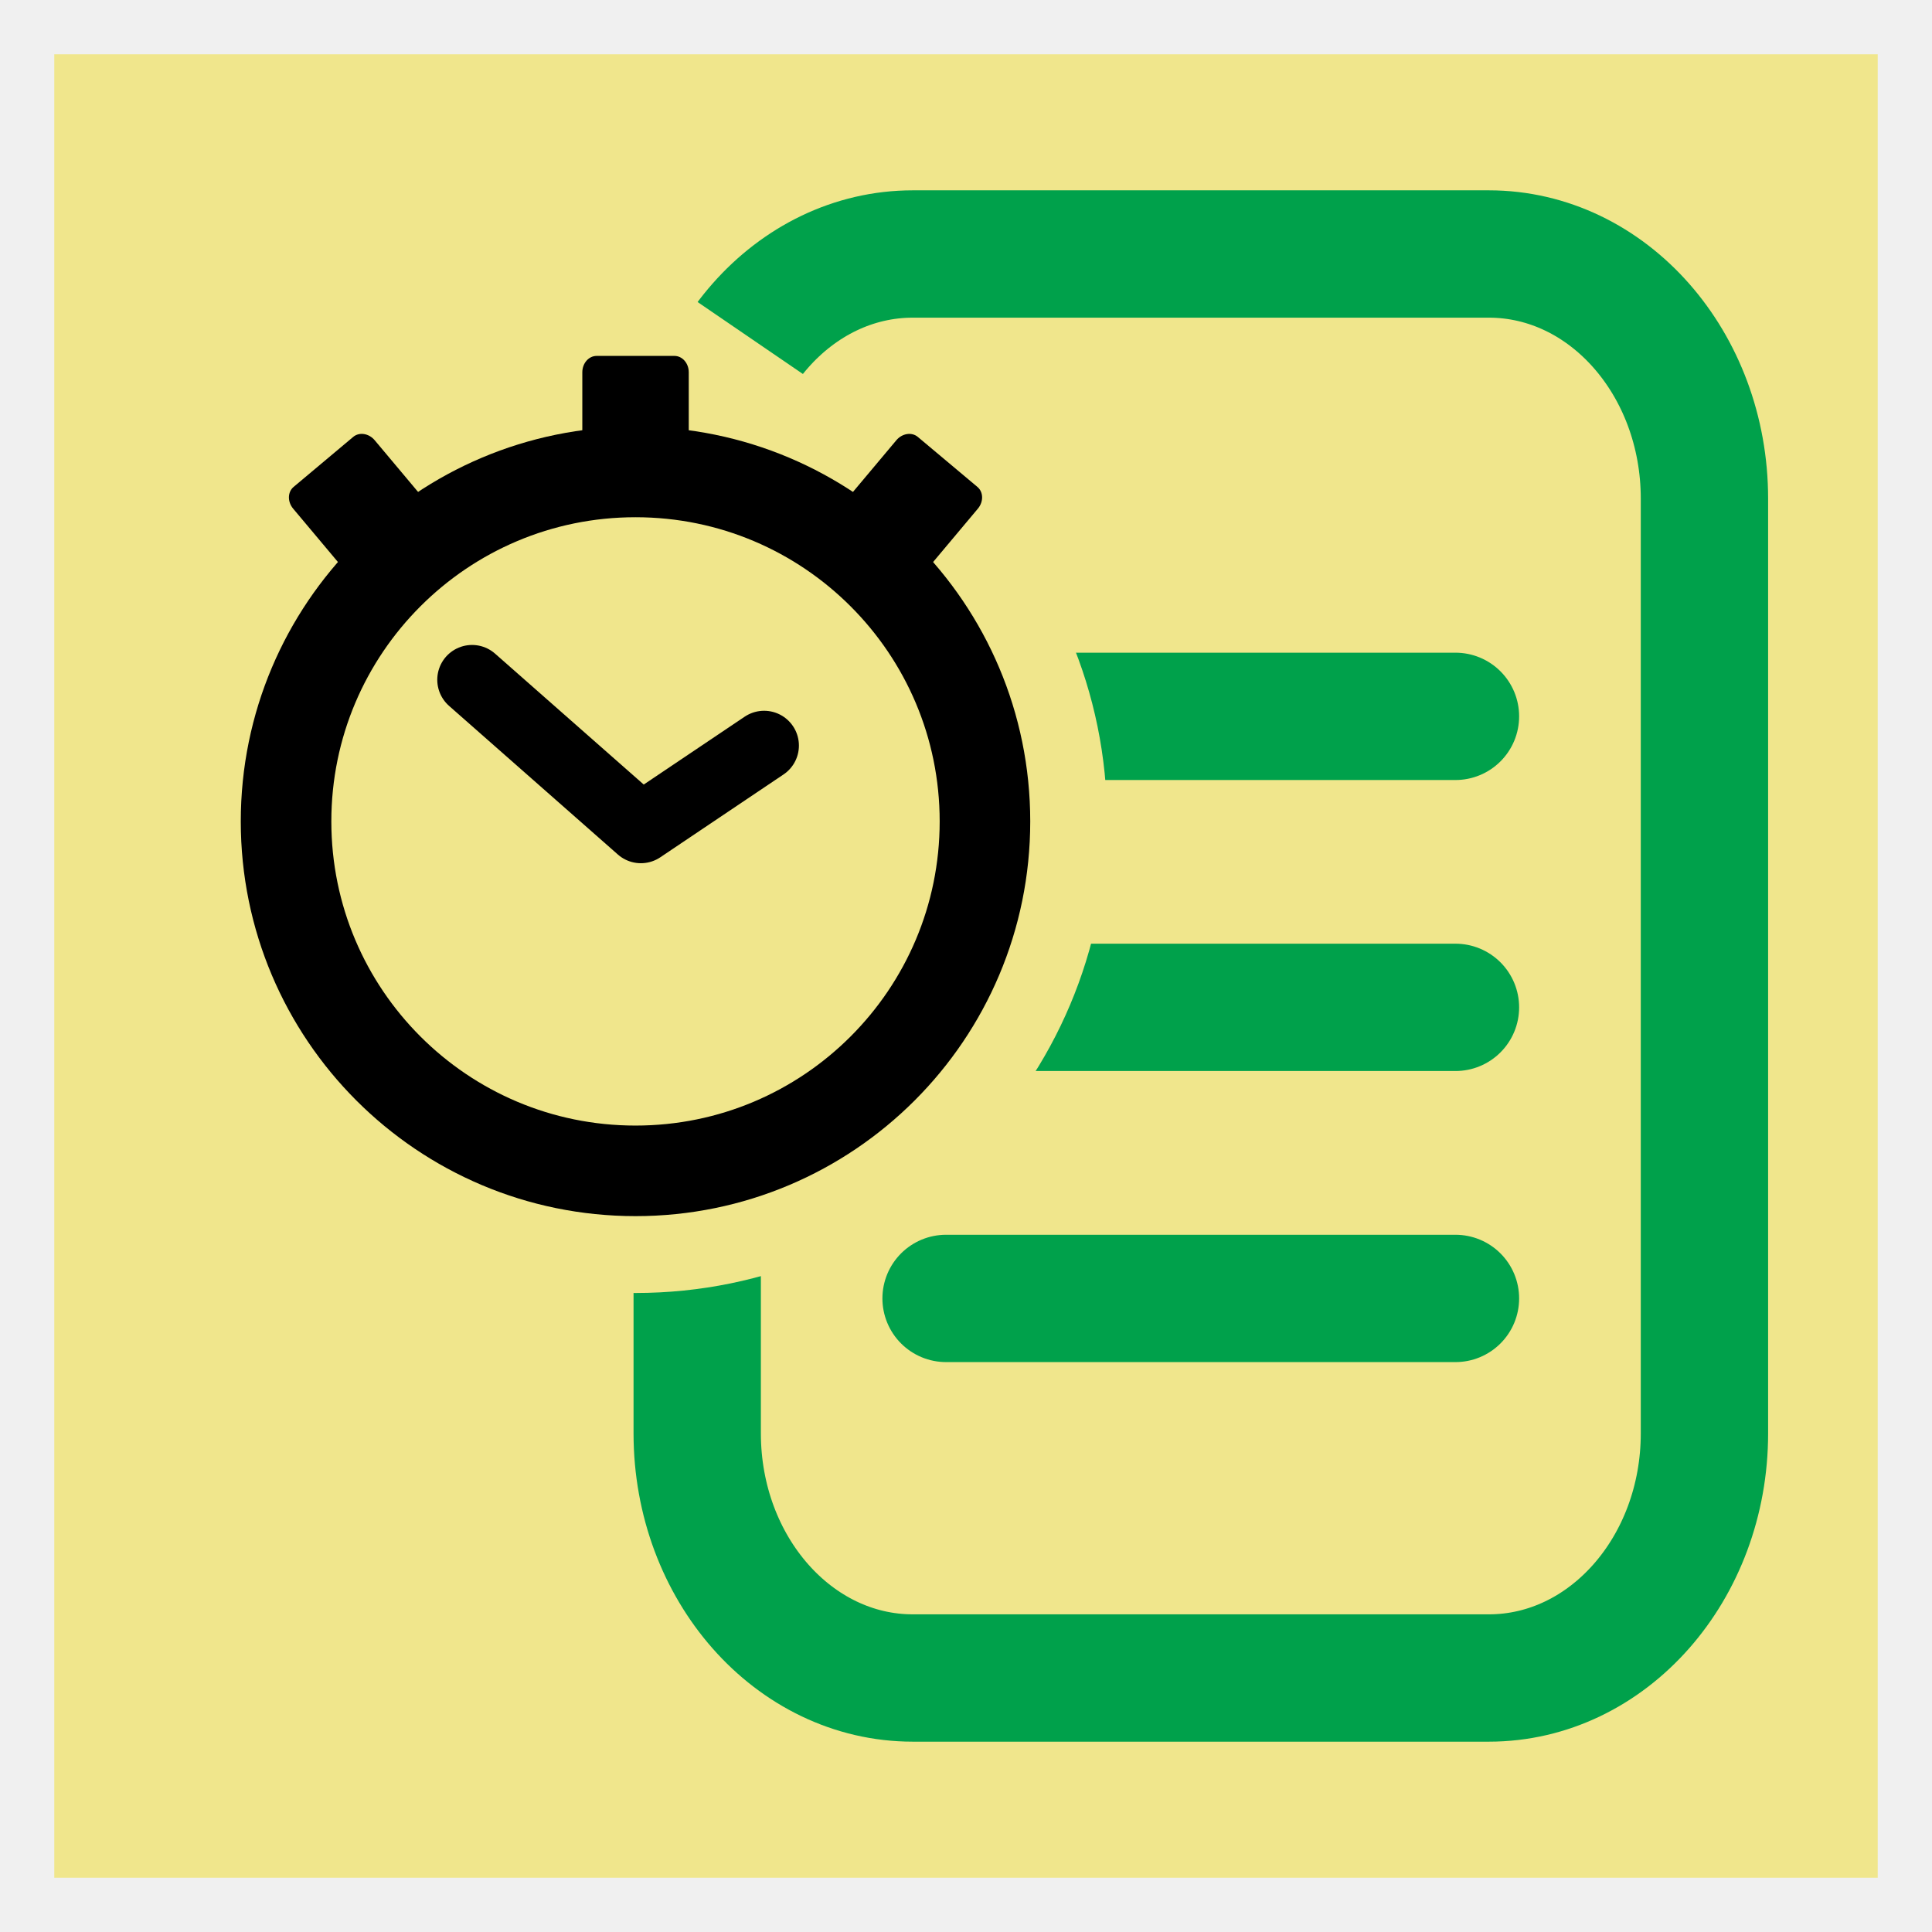
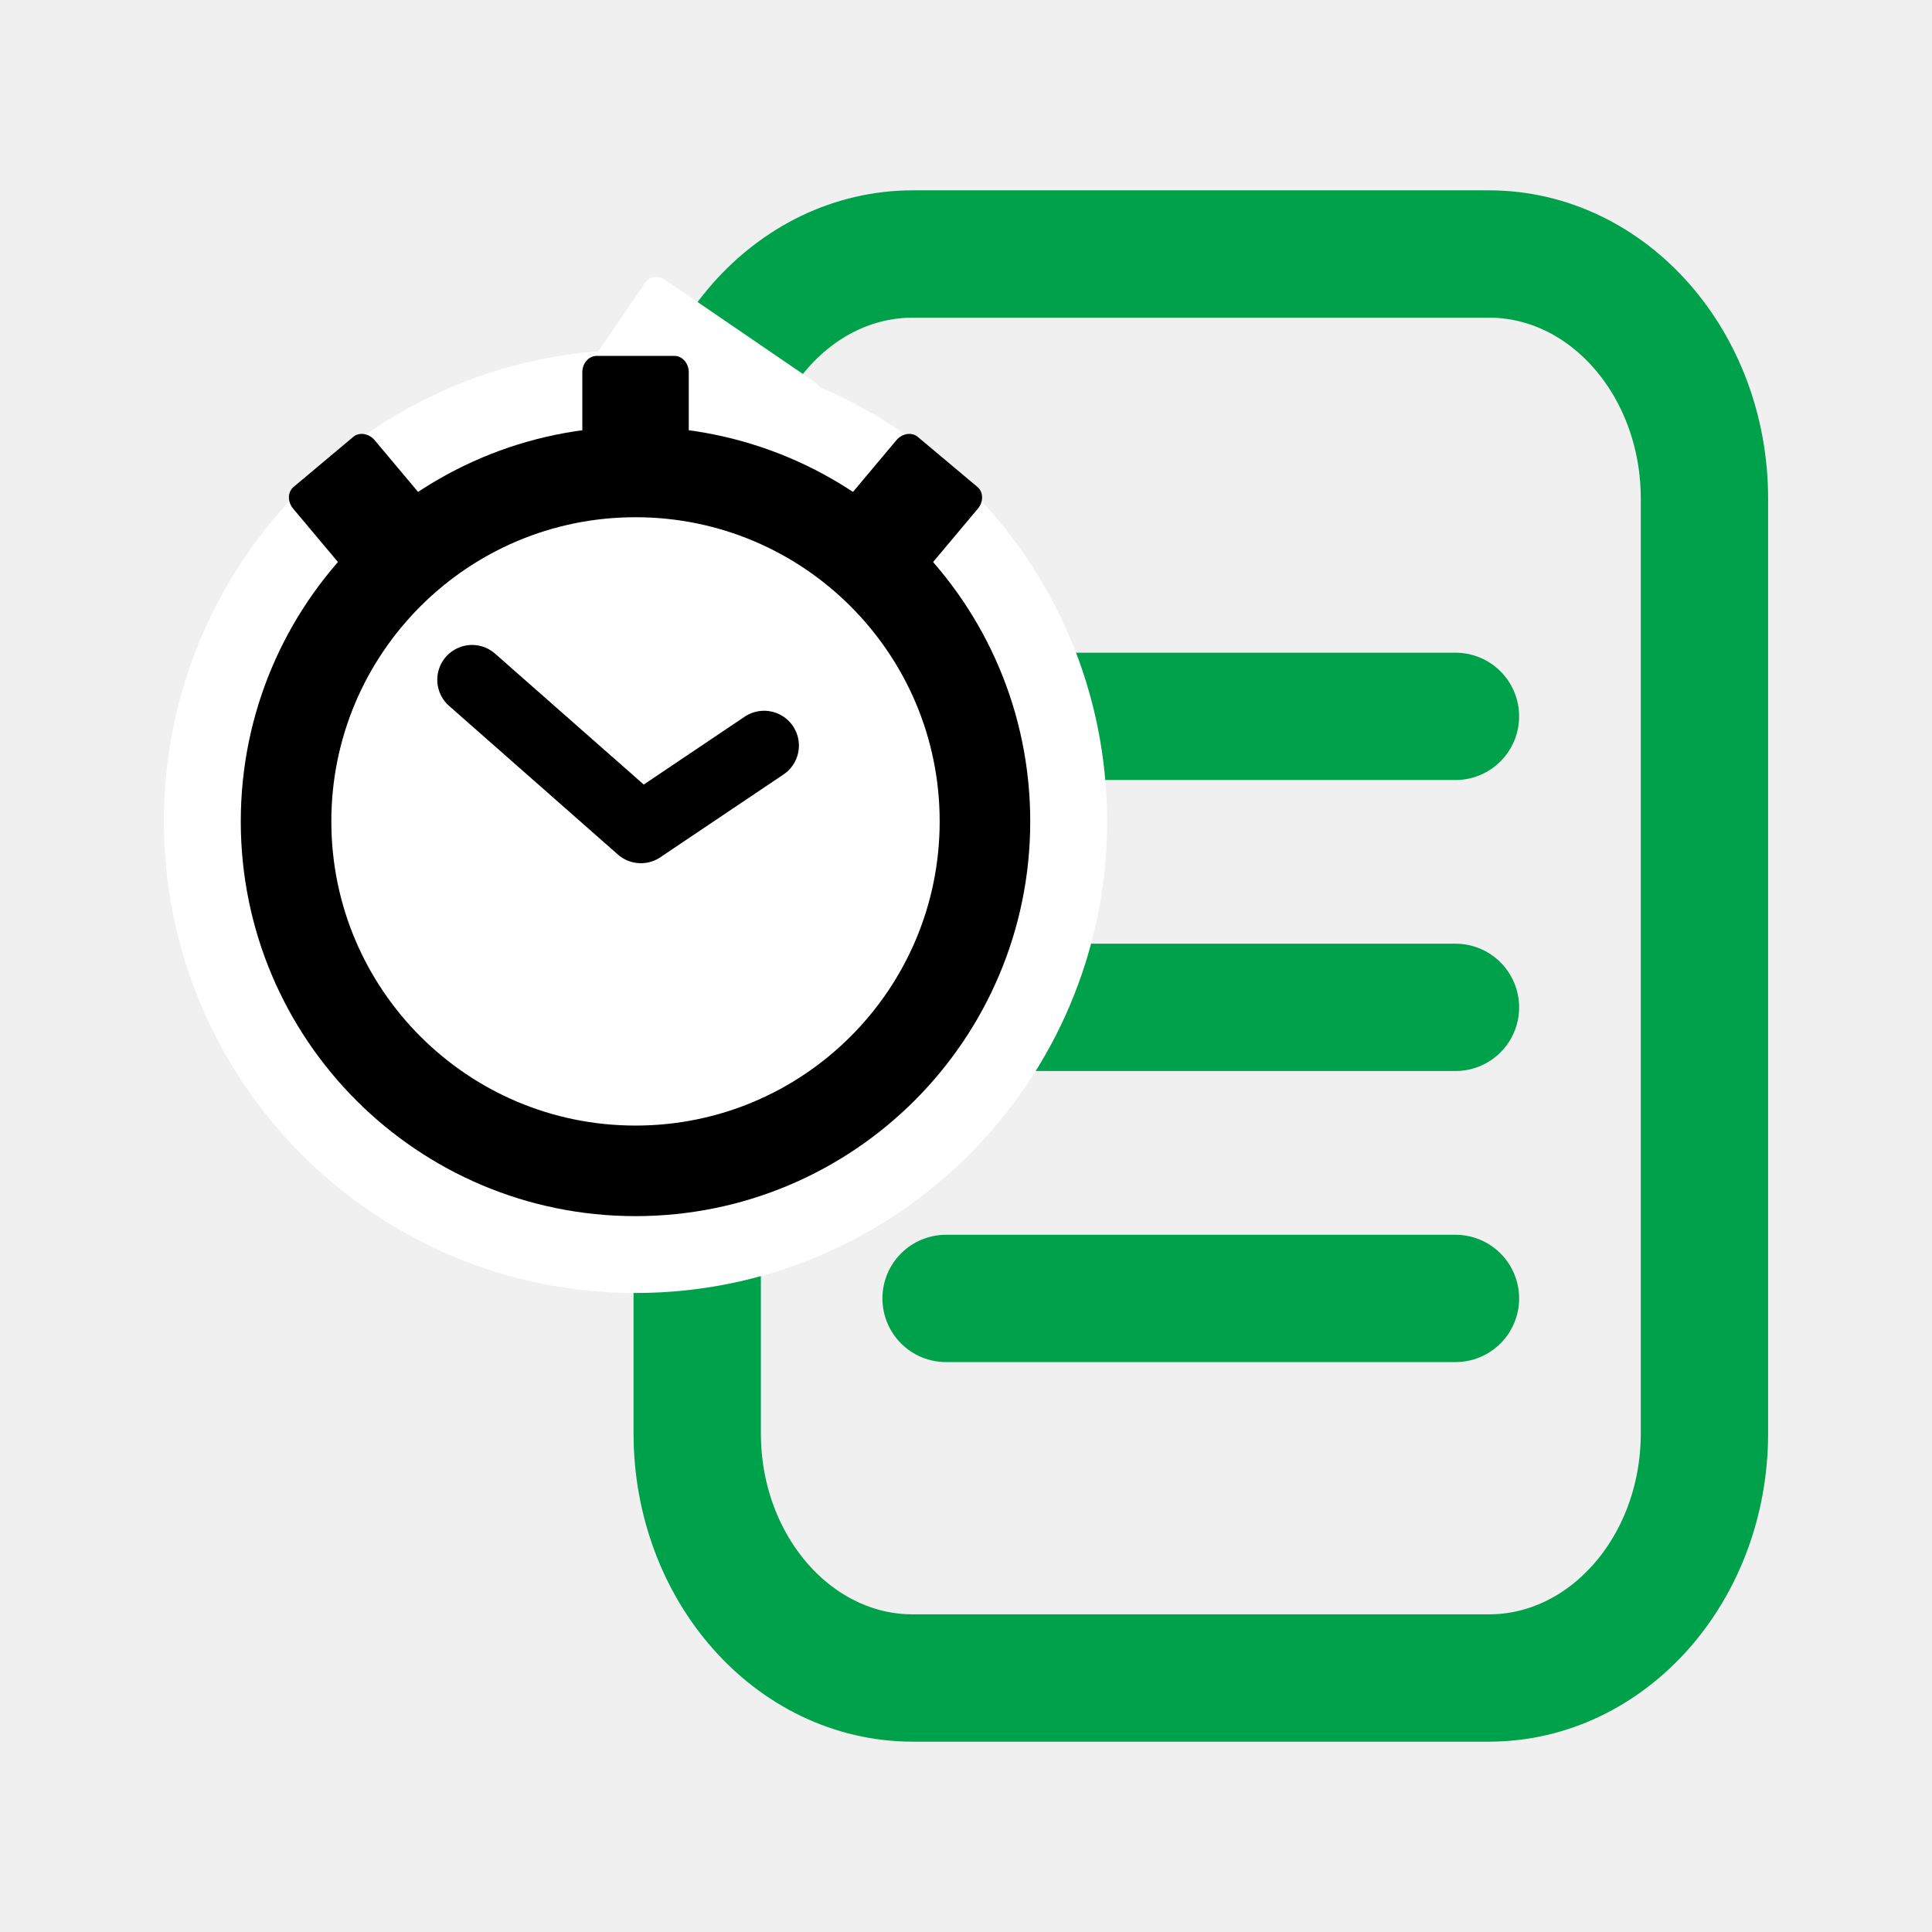
<svg xmlns="http://www.w3.org/2000/svg" id="svg12" enable-background="new 0 0 32 32" version="1.1" viewBox="0 0 32 32" xml:space="preserve">
-   <rect id="rect828-6" x=".899" y=".899" width="30.202" height="30.202" fill="#f0e68c" />
  <g id="g1081" fill="#fff" stroke="#00a14b">
    <rect id="rect828" x="11.548" y="4.207" width="16.683" height="23.586" rx="3.571" ry="4.053" fill="none" stroke-linecap="square" stroke-width="2.109" />
    <path id="path844" d="m15.67 11.865h8.437" stroke-linecap="round" stroke-width="2.109" />
    <path id="path844-7" d="m15.67 16.685h8.437" stroke-linecap="round" stroke-width="2.109" />
    <path id="path844-5" d="m15.67 21.506h8.437" stroke-linecap="round" stroke-width="2.109" />
  </g>
  <g id="g1075">
-     <circle id="path982" cx="10.526" cy="13.605" r="7.811" fill="#f0e68c" style="font-variant-east_asian:normal" />
-     <rect id="rect1039" transform="rotate(34.357)" x="11.465" y="-2.391" width="3.491" height="3.39" rx=".237" ry=".224" fill="#f0e68c" style="font-variant-east_asian:normal" />
+     <circle id="path982" cx="10.526" cy="13.605" r="7.811" fill="#fff" style="font-variant-east_asian:normal" />
+     <rect id="rect1039" transform="rotate(34.357)" x="11.465" y="-2.391" width="3.491" height="3.39" rx=".237" ry=".224" fill="#fff" style="font-variant-east_asian:normal" />
    <circle id="circle4-3" cx="10.526" cy="13.605" r="5.788" fill="none" stroke="#000" stroke-linecap="round" stroke-width="1.5" />
    <path id="path931" d="m7.819 11.259 2.796 2.462 2.041-1.372" fill="none" stroke="#000" stroke-linecap="round" stroke-linejoin="round" stroke-width="1.153" />
    <rect id="rect984" x="9.645" y="5.895" width="1.763" height="1.898" rx=".237" ry=".271" />
    <g id="g1023" transform="translate(.47513 3.7001)">
      <rect id="rect984-0" transform="rotate(39.996)" x="13.318" y="-6.756" width="1.763" height="1.898" rx=".237" ry=".271" />
      <rect id="rect984-0-9" transform="matrix(-.76609 .64274 .64274 .76609 0 0)" x="-2.082" y="6.164" width="1.763" height="1.898" rx=".237" ry=".271" />
    </g>
  </g>
</svg>
